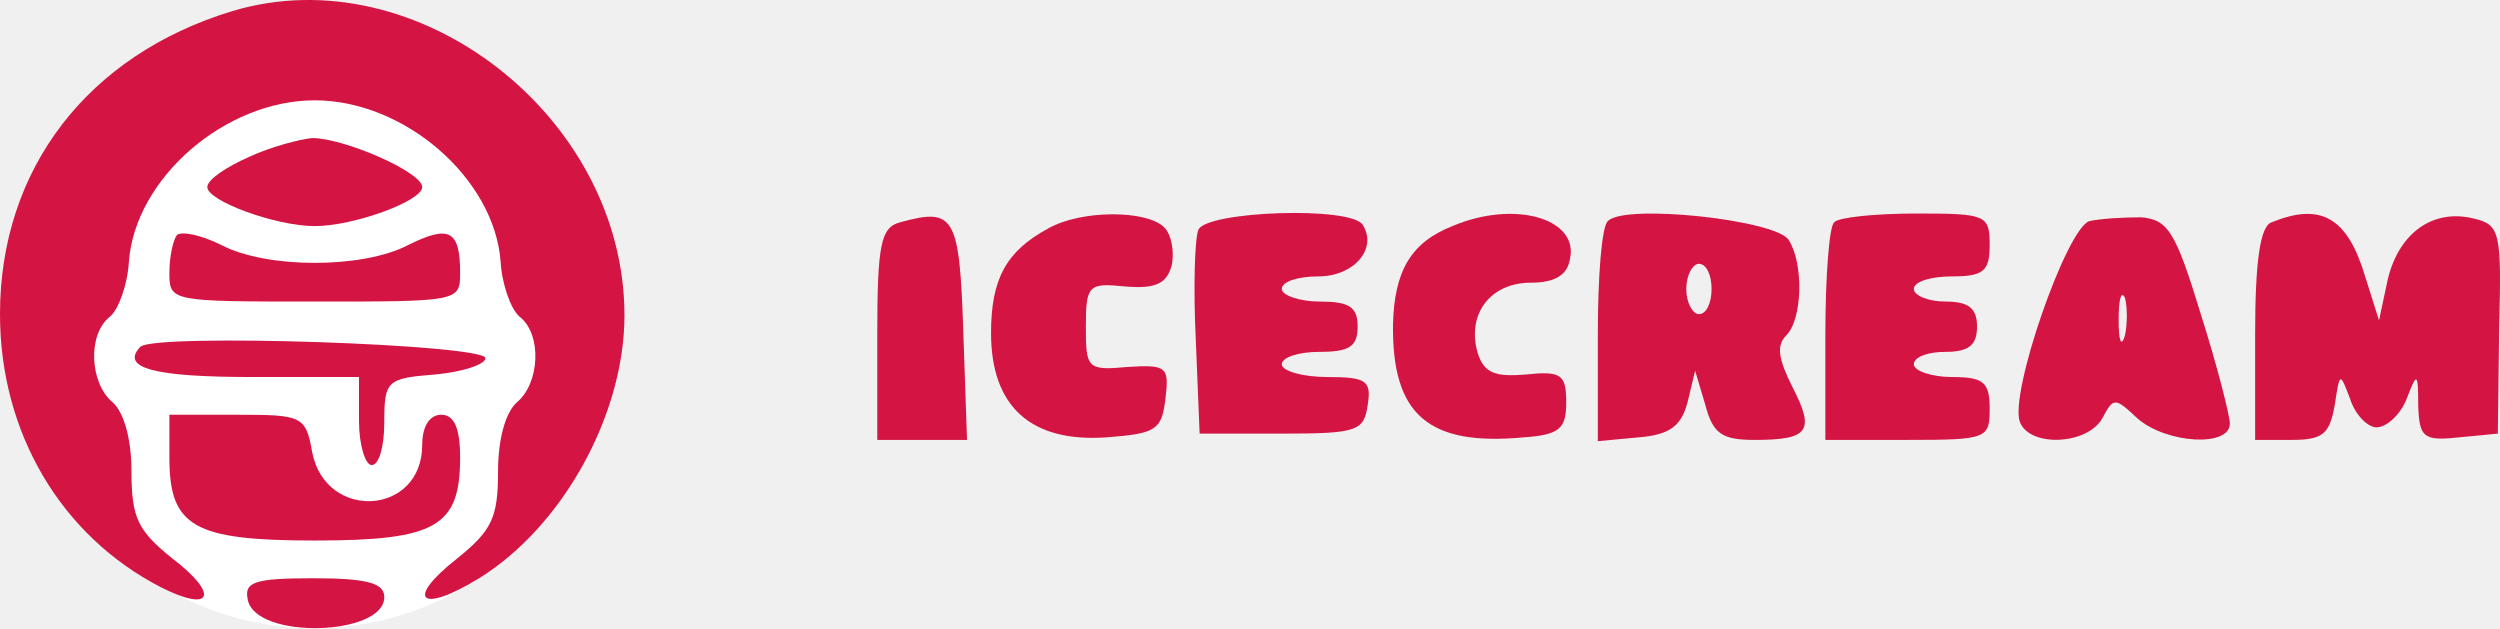
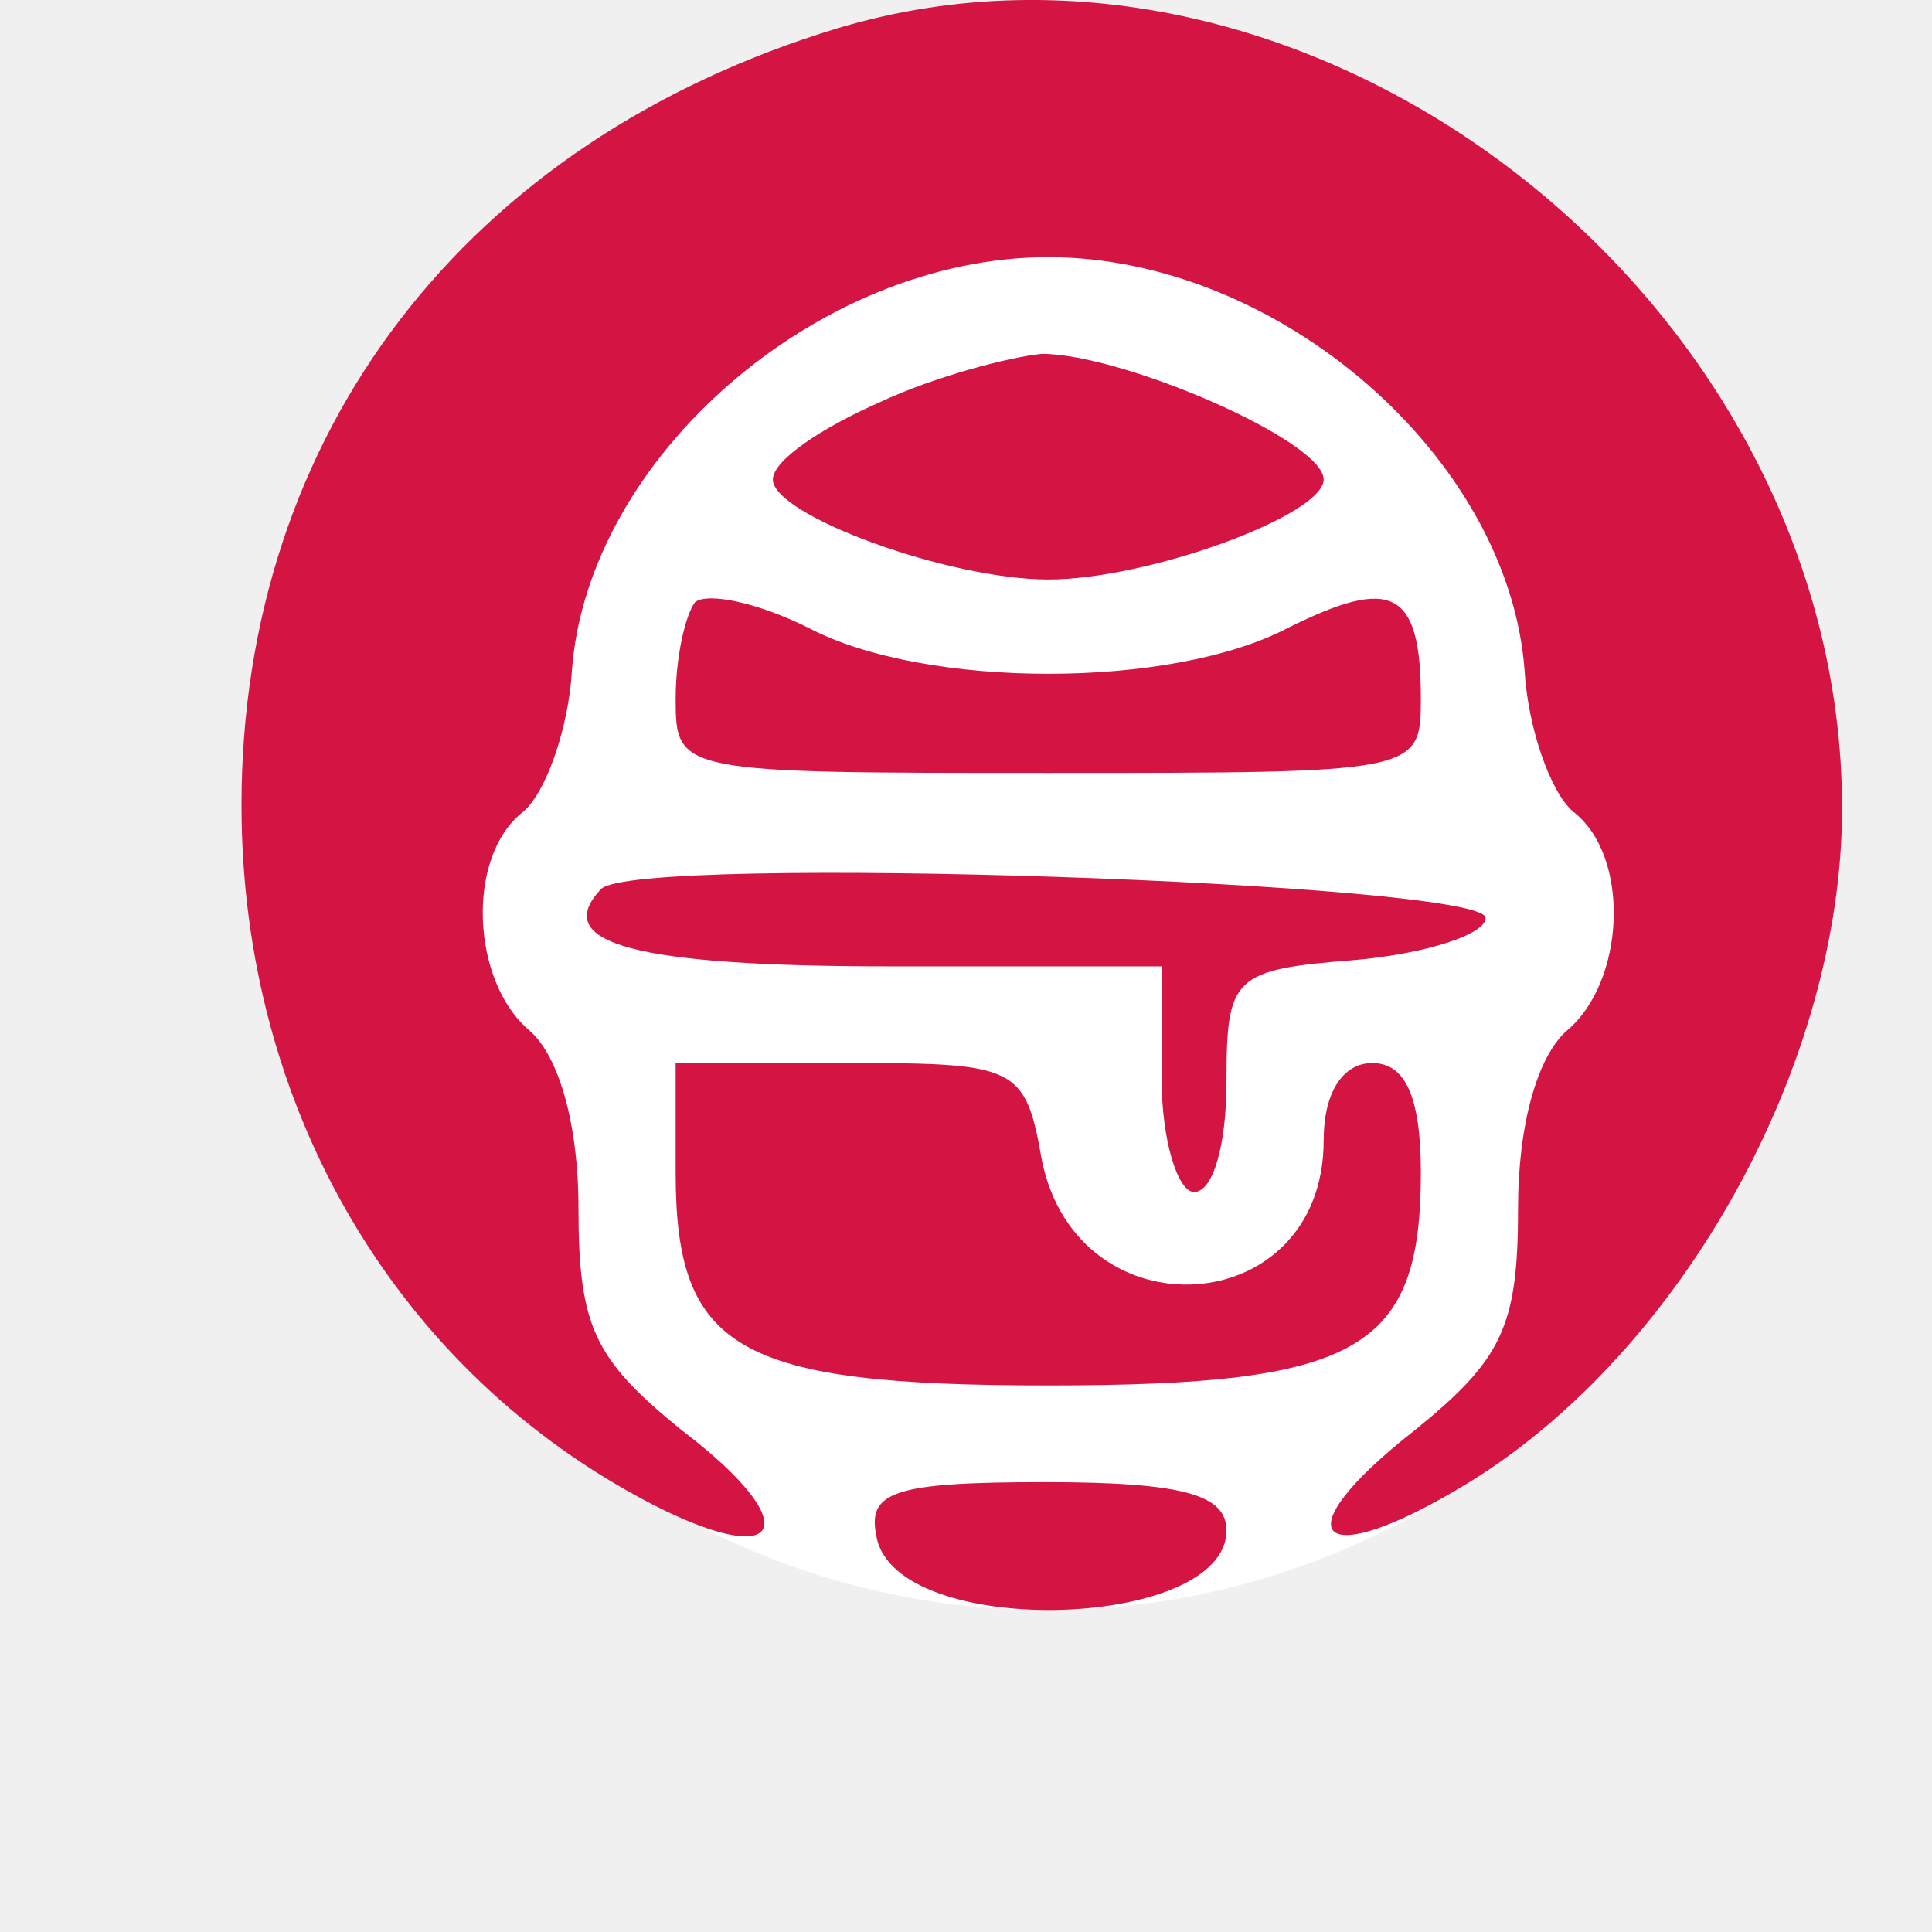
- <svg xmlns="http://www.w3.org/2000/svg" width="199" height="50" viewBox="0 0 199 50" fill="none">
+ <svg xmlns="http://www.w3.org/2000/svg" width="16" height="16" viewBox="0 0 45 60" fill="none">
  <ellipse cx="25" cy="25.5" rx="24" ry="24.5" fill="white" />
  <path d="M18.514 0.877C6.943 4.381 0 13.492 0 25.005C0 34.416 4.83 42.625 12.779 46.73C16.904 48.832 17.508 47.331 13.684 44.427C10.968 42.225 10.465 41.224 10.465 37.519C10.465 34.916 9.861 32.814 8.955 32.013C7.144 30.511 6.943 26.607 8.754 25.205C9.458 24.605 10.163 22.602 10.263 20.8C10.767 14.193 17.911 7.986 25.055 7.986C32.199 7.986 39.343 14.193 39.846 20.8C39.947 22.602 40.651 24.605 41.355 25.205C43.167 26.607 42.965 30.511 41.154 32.013C40.249 32.814 39.645 34.916 39.645 37.519C39.645 41.224 39.142 42.225 36.425 44.427C32.199 47.731 33.406 48.932 38.136 46.029C44.777 41.925 49.707 33.014 49.707 25.105C49.707 9.287 33.205 -3.528 18.514 0.877Z" fill="#D41443" />
  <path d="M19.823 12.491C18.011 13.292 16.502 14.293 16.502 14.893C16.502 15.995 21.936 17.997 25.055 17.997C28.174 17.997 33.608 15.995 33.608 14.893C33.608 13.692 27.369 10.989 24.854 10.989C23.847 11.089 21.533 11.69 19.823 12.491Z" fill="#D41443" />
-   <path d="M71.642 17.697C70.133 18.097 69.831 19.399 69.831 26.607V35.017H73.353H76.975L76.674 26.307C76.372 17.196 75.969 16.495 71.642 17.697Z" fill="#D41443" />
-   <path d="M83.415 18.197C80.095 20 78.887 22.202 78.887 26.507C78.887 32.414 82.107 35.217 88.044 34.816C92.069 34.516 92.471 34.216 92.773 31.713C93.075 29.21 92.874 29.01 89.754 29.21C86.534 29.51 86.434 29.31 86.434 26.006C86.434 22.703 86.635 22.502 89.553 22.803C91.968 23.003 92.874 22.602 93.276 21.101C93.477 20.1 93.276 18.698 92.672 18.097C91.264 16.696 86.031 16.696 83.415 18.197Z" fill="#D41443" />
-   <path d="M95.389 18.297C95.087 19.098 94.987 23.003 95.188 27.107L95.49 34.516H102.03C108.068 34.516 108.571 34.316 108.872 32.213C109.174 30.311 108.772 30.011 105.653 30.011C103.64 30.011 102.03 29.51 102.03 29.01C102.03 28.409 103.439 28.008 105.049 28.008C107.363 28.008 108.068 27.608 108.068 26.006C108.068 24.404 107.363 24.004 105.049 24.004C103.439 24.004 102.03 23.503 102.03 23.003C102.03 22.402 103.338 22.002 104.948 22.002C107.766 22.002 109.677 19.799 108.47 17.897C107.564 16.395 95.993 16.796 95.389 18.297Z" fill="#D41443" />
-   <path d="M115.614 17.997C112.294 19.299 110.986 21.601 110.885 25.806C110.784 33.014 113.702 35.517 121.249 34.816C124.167 34.616 124.67 34.116 124.67 32.013C124.67 29.811 124.268 29.51 121.45 29.811C119.035 30.011 118.13 29.71 117.627 28.109C116.721 25.005 118.633 22.502 121.853 22.502C123.765 22.502 124.771 21.902 124.972 20.6C125.676 17.396 120.545 15.895 115.614 17.997Z" fill="#D41443" />
-   <path d="M127.991 17.597C127.487 17.997 127.186 22.102 127.186 26.707V35.117L130.405 34.816C132.921 34.616 133.827 33.915 134.33 32.013L134.933 29.51L135.738 32.213C136.342 34.516 137.046 35.017 139.663 35.017C143.989 35.017 144.492 34.316 142.681 30.812C141.574 28.609 141.373 27.508 142.178 26.707C143.486 25.406 143.587 21 142.379 19.098C141.373 17.497 129.299 16.195 127.991 17.597ZM136.241 23.003C136.241 24.104 135.839 25.005 135.235 25.005C134.732 25.005 134.229 24.104 134.229 23.003C134.229 21.902 134.732 21 135.235 21C135.839 21 136.241 21.902 136.241 23.003Z" fill="#D41443" />
-   <path d="M146.002 17.697C145.599 17.997 145.298 22.102 145.298 26.707V35.017H151.838C158.177 35.017 158.378 34.916 158.378 32.514C158.378 30.411 157.875 30.011 155.36 30.011C153.75 30.011 152.341 29.51 152.341 29.01C152.341 28.409 153.448 28.009 154.857 28.009C156.668 28.009 157.372 27.508 157.372 26.006C157.372 24.505 156.668 24.004 154.857 24.004C153.448 24.004 152.341 23.503 152.341 23.003C152.341 22.402 153.75 22.002 155.36 22.002C157.875 22.002 158.378 21.601 158.378 19.499C158.378 17.096 158.077 16.996 152.542 16.996C149.322 16.996 146.304 17.296 146.002 17.697Z" fill="#D41443" />
-   <path d="M166.328 17.597C164.516 18.097 159.888 31.413 160.793 33.615C161.598 35.617 166.126 35.417 167.334 33.315C168.239 31.613 168.34 31.613 170.151 33.315C172.466 35.317 177.497 35.617 177.497 33.715C177.497 33.115 176.49 29.11 175.182 25.005C173.17 18.398 172.566 17.497 170.453 17.297C169.044 17.297 167.233 17.397 166.328 17.597ZM169.145 26.707C168.843 27.708 168.642 27.108 168.642 25.506C168.642 23.804 168.843 23.103 169.145 23.704C169.346 24.405 169.346 25.806 169.145 26.707Z" fill="#D41443" />
-   <path d="M180.817 17.697C179.911 17.997 179.509 20.8 179.509 26.607V35.017H182.427C184.942 35.017 185.445 34.516 185.848 32.213C186.25 29.61 186.25 29.61 187.055 31.713C187.458 33.014 188.464 34.016 189.168 34.016C189.973 34.016 191.08 33.014 191.583 31.713C192.388 29.61 192.489 29.61 192.489 32.313C192.59 34.816 192.891 35.117 195.709 34.816L198.828 34.516L198.929 26.206C199.13 18.498 199.029 17.897 196.916 17.396C193.696 16.596 190.98 18.498 190.074 22.202L189.37 25.506L188.263 22.002C186.854 17.296 184.741 16.095 180.817 17.697Z" fill="#D41443" />
  <path d="M14.087 18.698C13.785 19.098 13.483 20.4 13.483 21.701C13.483 24.004 13.584 24.004 25.055 24.004C36.526 24.004 36.626 24.004 36.626 21.701C36.626 18.297 35.721 17.897 32.501 19.499C28.878 21.401 21.231 21.401 17.609 19.499C15.999 18.698 14.489 18.398 14.087 18.698Z" fill="#D41443" />
  <path d="M11.169 27.608C9.559 29.31 12.276 30.011 20.124 30.011H28.576V33.515C28.576 35.417 29.079 37.019 29.583 37.019C30.186 37.019 30.589 35.517 30.589 33.615C30.589 30.311 30.79 30.111 34.614 29.811C36.827 29.61 38.639 29.01 38.639 28.509C38.639 27.408 12.276 26.507 11.169 27.608Z" fill="#D41443" />
  <path d="M13.483 36.418C13.483 41.924 15.395 43.026 25.055 43.026C34.714 43.026 36.626 41.924 36.626 36.418C36.626 34.015 36.123 33.014 35.117 33.014C34.211 33.014 33.608 33.915 33.608 35.417C33.608 41.023 25.96 41.524 24.853 36.018C24.35 33.114 24.048 33.014 18.917 33.014H13.483V36.418Z" fill="#D41443" />
  <path d="M19.722 47.731C20.326 50.935 30.589 50.635 30.589 47.531C30.589 46.43 29.281 46.029 24.954 46.029C20.225 46.029 19.42 46.33 19.722 47.731Z" fill="#D41443" />
</svg>
